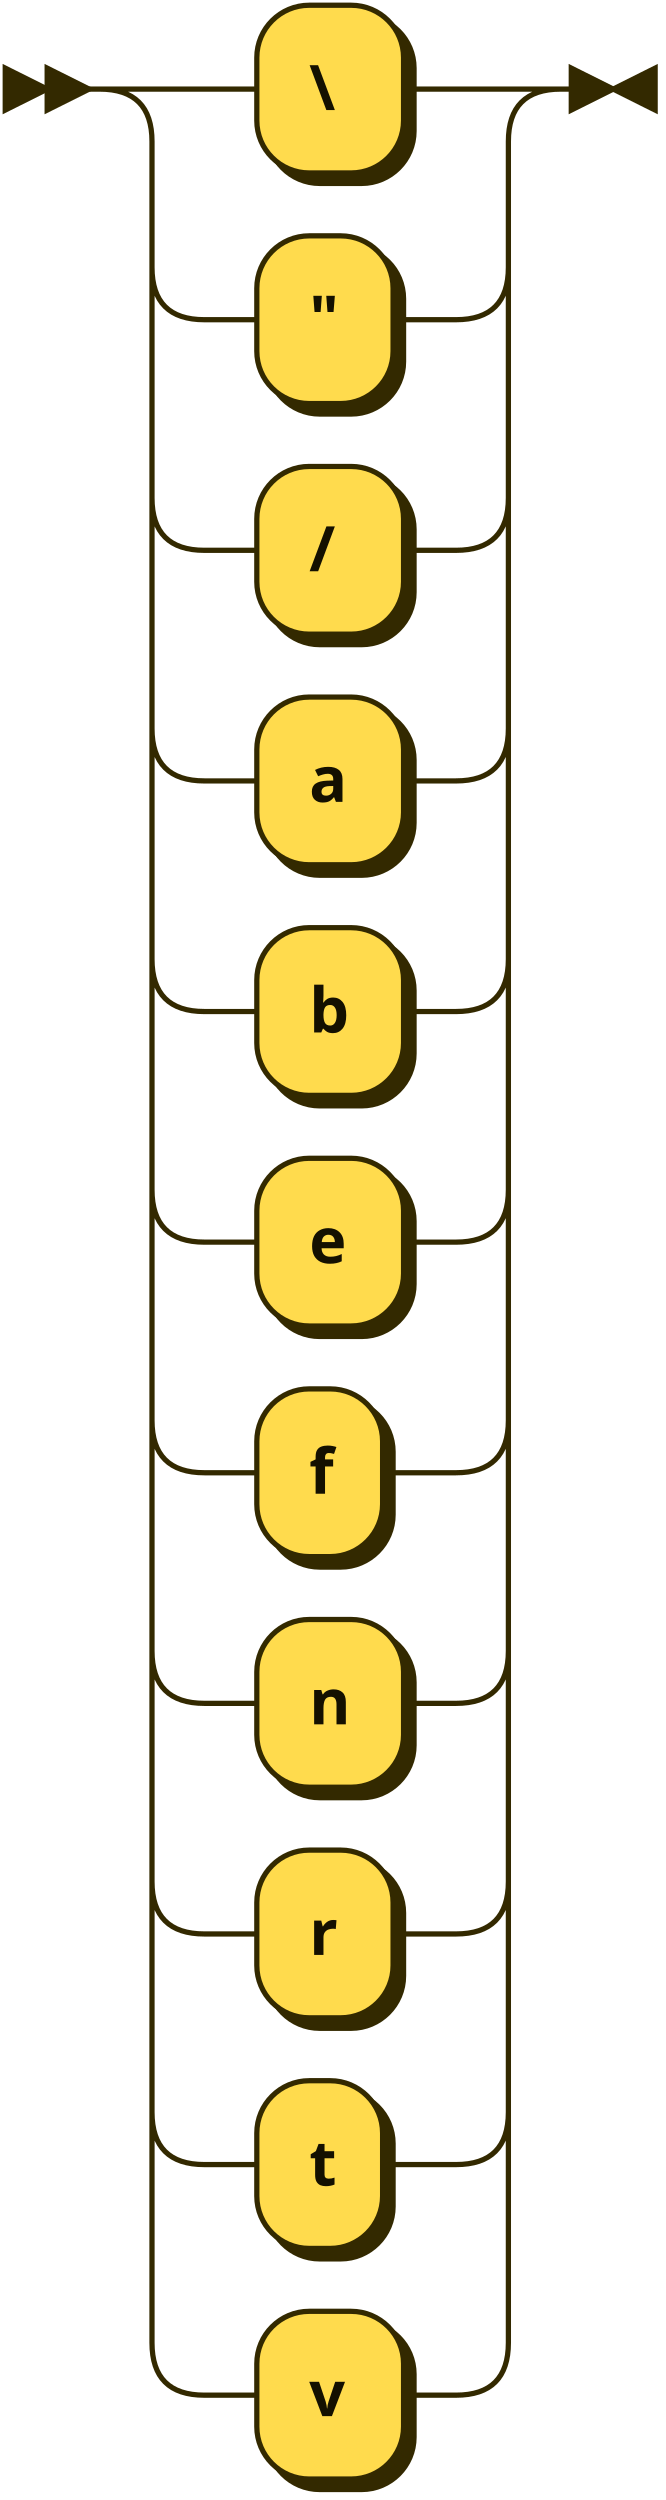
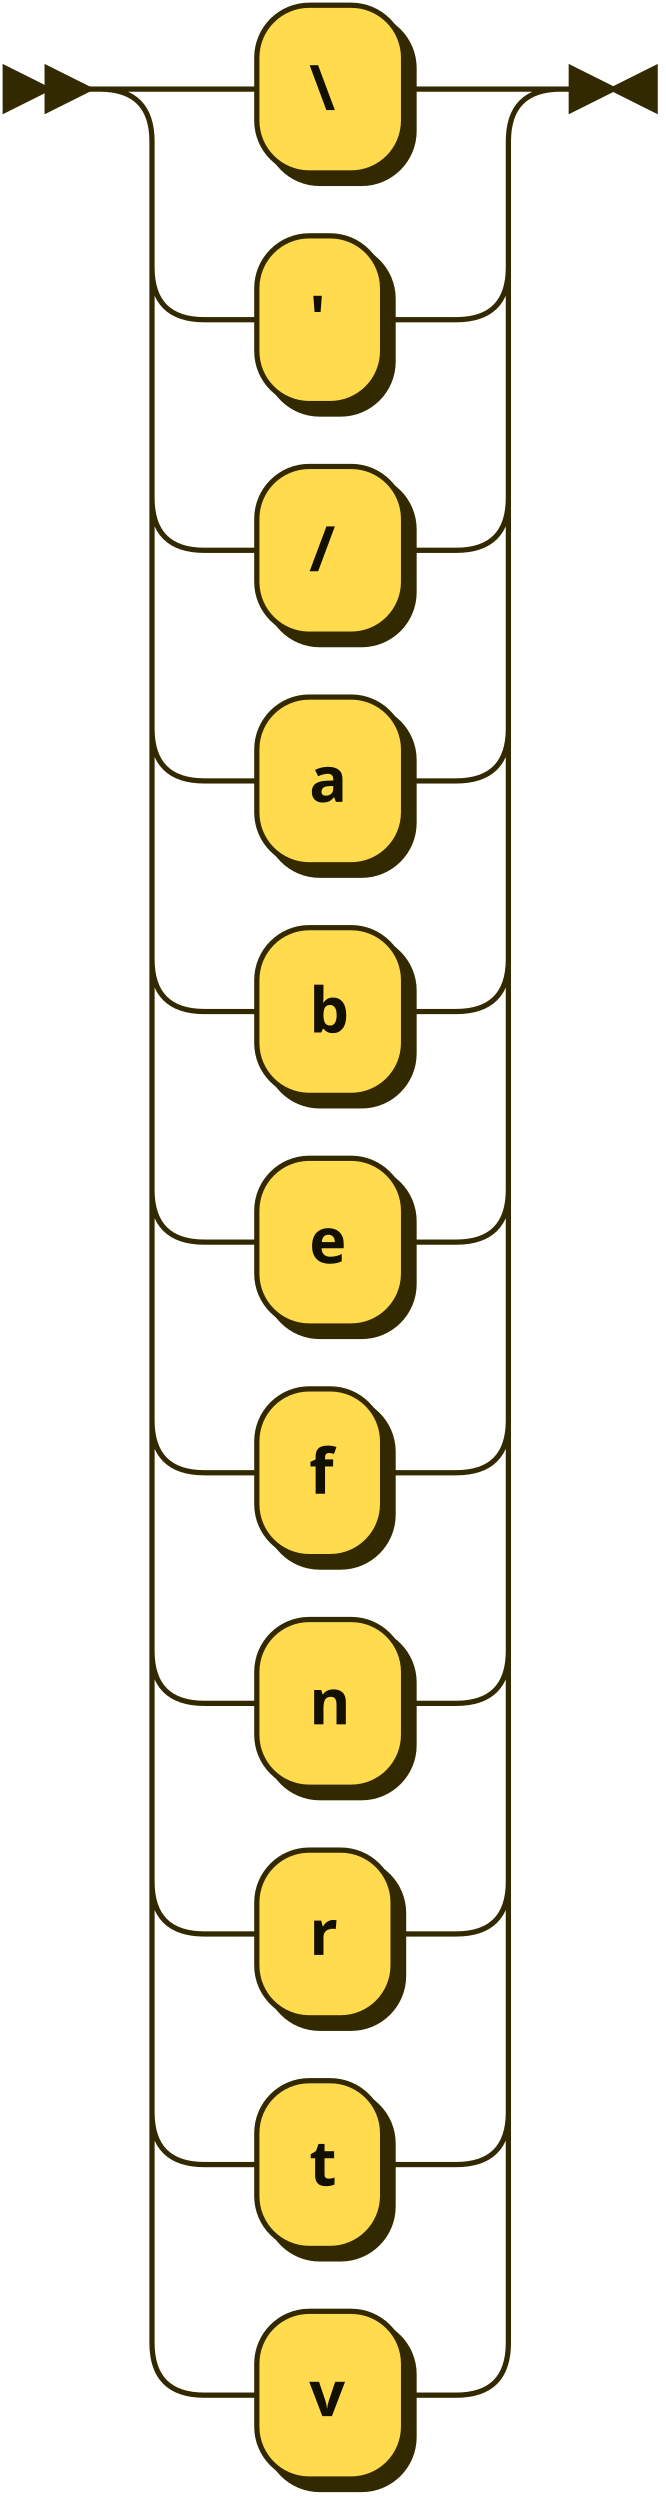
<svg xmlns="http://www.w3.org/2000/svg" width="127" height="477">
  <defs>
    <style type="text/css">
    @namespace "http://www.w3.org/2000/svg";
    .line                 {fill: none; stroke: #332900; stroke-width: 1;}
    .bold-line            {stroke: #141000; shape-rendering: crispEdges; stroke-width: 2;}
    .thin-line            {stroke: #1F1800; shape-rendering: crispEdges}
    .filled               {fill: #332900; stroke: none;}
    text.terminal         {font-family: Verdana, Sans-serif;
                            font-size: 12px;
                            fill: #141000;
                            font-weight: bold;
                          }
    text.nonterminal      {font-family: Verdana, Sans-serif;
                            font-size: 12px;
                            fill: #1A1400;
                            font-weight: normal;
                          }
    text.regexp           {font-family: Verdana, Sans-serif;
                            font-size: 12px;
                            fill: #1F1800;
                            font-weight: normal;
                          }
    rect, circle, polygon {fill: #332900; stroke: #332900;}
    rect.terminal         {fill: #FFDB4D; stroke: #332900; stroke-width: 1;}
    rect.nonterminal      {fill: #FFEC9E; stroke: #332900; stroke-width: 1;}
    rect.text             {fill: none; stroke: none;}
    polygon.regexp        {fill: #FFF4C7; stroke: #332900; stroke-width: 1;}
  </style>
  </defs>
  <polygon points="9 17 1 13 1 21" />
  <polygon points="17 17 9 13 9 21" />
  <rect x="51" y="3" width="28" height="32" rx="10" />
  <rect x="49" y="1" width="28" height="32" class="terminal" rx="10" />
  <text class="terminal" x="59" y="21">\</text>
-   <rect x="51" y="47" width="26" height="32" rx="10" />
-   <rect x="49" y="45" width="26" height="32" class="terminal" rx="10" />
-   <text class="terminal" x="59" y="65">"</text>
+   <rect x="51" y="47" width="24" height="32" rx="10" />
+   <rect x="49" y="45" width="24" height="32" class="terminal" rx="10" />
+   <text class="terminal" x="59" y="65">'</text>
  <rect x="51" y="91" width="28" height="32" rx="10" />
  <rect x="49" y="89" width="28" height="32" class="terminal" rx="10" />
  <text class="terminal" x="59" y="109">/</text>
  <rect x="51" y="135" width="28" height="32" rx="10" />
  <rect x="49" y="133" width="28" height="32" class="terminal" rx="10" />
  <text class="terminal" x="59" y="153">a</text>
  <rect x="51" y="179" width="28" height="32" rx="10" />
  <rect x="49" y="177" width="28" height="32" class="terminal" rx="10" />
  <text class="terminal" x="59" y="197">b</text>
  <rect x="51" y="223" width="28" height="32" rx="10" />
  <rect x="49" y="221" width="28" height="32" class="terminal" rx="10" />
  <text class="terminal" x="59" y="241">e</text>
  <rect x="51" y="267" width="24" height="32" rx="10" />
  <rect x="49" y="265" width="24" height="32" class="terminal" rx="10" />
  <text class="terminal" x="59" y="285">f</text>
  <rect x="51" y="311" width="28" height="32" rx="10" />
  <rect x="49" y="309" width="28" height="32" class="terminal" rx="10" />
  <text class="terminal" x="59" y="329">n</text>
  <rect x="51" y="355" width="26" height="32" rx="10" />
  <rect x="49" y="353" width="26" height="32" class="terminal" rx="10" />
  <text class="terminal" x="59" y="373">r</text>
  <rect x="51" y="399" width="24" height="32" rx="10" />
  <rect x="49" y="397" width="24" height="32" class="terminal" rx="10" />
  <text class="terminal" x="59" y="417">t</text>
  <rect x="51" y="443" width="28" height="32" rx="10" />
  <rect x="49" y="441" width="28" height="32" class="terminal" rx="10" />
  <text class="terminal" x="59" y="461">v</text>
-   <path class="line" d="m17 17 h2 m20 0 h10 m28 0 h10 m-68 0 h20 m48 0 h20 m-88 0 q10 0 10 10 m68 0 q0 -10 10 -10 m-78 10 v24 m68 0 v-24 m-68 24 q0 10 10 10 m48 0 q10 0 10 -10 m-58 10 h10 m26 0 h10 m0 0 h2 m-58 -10 v20 m68 0 v-20 m-68 20 v24 m68 0 v-24 m-68 24 q0 10 10 10 m48 0 q10 0 10 -10 m-58 10 h10 m28 0 h10 m-58 -10 v20 m68 0 v-20 m-68 20 v24 m68 0 v-24 m-68 24 q0 10 10 10 m48 0 q10 0 10 -10 m-58 10 h10 m28 0 h10 m-58 -10 v20 m68 0 v-20 m-68 20 v24 m68 0 v-24 m-68 24 q0 10 10 10 m48 0 q10 0 10 -10 m-58 10 h10 m28 0 h10 m-58 -10 v20 m68 0 v-20 m-68 20 v24 m68 0 v-24 m-68 24 q0 10 10 10 m48 0 q10 0 10 -10 m-58 10 h10 m28 0 h10 m-58 -10 v20 m68 0 v-20 m-68 20 v24 m68 0 v-24 m-68 24 q0 10 10 10 m48 0 q10 0 10 -10 m-58 10 h10 m24 0 h10 m0 0 h4 m-58 -10 v20 m68 0 v-20 m-68 20 v24 m68 0 v-24 m-68 24 q0 10 10 10 m48 0 q10 0 10 -10 m-58 10 h10 m28 0 h10 m-58 -10 v20 m68 0 v-20 m-68 20 v24 m68 0 v-24 m-68 24 q0 10 10 10 m48 0 q10 0 10 -10 m-58 10 h10 m26 0 h10 m0 0 h2 m-58 -10 v20 m68 0 v-20 m-68 20 v24 m68 0 v-24 m-68 24 q0 10 10 10 m48 0 q10 0 10 -10 m-58 10 h10 m24 0 h10 m0 0 h4 m-58 -10 v20 m68 0 v-20 m-68 20 v24 m68 0 v-24 m-68 24 q0 10 10 10 m48 0 q10 0 10 -10 m-58 10 h10 m28 0 h10 m23 -440 h-3" />
+   <path class="line" d="m17 17 h2 m20 0 h10 m28 0 h10 m-68 0 h20 m48 0 h20 m-88 0 q10 0 10 10 m68 0 q0 -10 10 -10 m-78 10 v24 m68 0 v-24 m-68 24 q0 10 10 10 m48 0 q10 0 10 -10 m-58 10 h10 m24 0 h10 m0 0 h4 m-58 -10 v20 m68 0 v-20 m-68 20 v24 m68 0 v-24 m-68 24 q0 10 10 10 m48 0 q10 0 10 -10 m-58 10 h10 m28 0 h10 m-58 -10 v20 m68 0 v-20 m-68 20 v24 m68 0 v-24 m-68 24 q0 10 10 10 m48 0 q10 0 10 -10 m-58 10 h10 m28 0 h10 m-58 -10 v20 m68 0 v-20 m-68 20 v24 m68 0 v-24 m-68 24 q0 10 10 10 m48 0 q10 0 10 -10 m-58 10 h10 m28 0 h10 m-58 -10 v20 m68 0 v-20 m-68 20 v24 m68 0 v-24 m-68 24 q0 10 10 10 m48 0 q10 0 10 -10 m-58 10 h10 m28 0 h10 m-58 -10 v20 m68 0 v-20 m-68 20 v24 m68 0 v-24 m-68 24 q0 10 10 10 m48 0 q10 0 10 -10 m-58 10 h10 m24 0 h10 m0 0 h4 m-58 -10 v20 m68 0 v-20 m-68 20 v24 m68 0 v-24 m-68 24 q0 10 10 10 m48 0 q10 0 10 -10 m-58 10 h10 m28 0 h10 m-58 -10 v20 m68 0 v-20 m-68 20 v24 m68 0 v-24 m-68 24 q0 10 10 10 m48 0 q10 0 10 -10 m-58 10 h10 m26 0 h10 m0 0 h2 m-58 -10 v20 m68 0 v-20 m-68 20 v24 m68 0 v-24 m-68 24 q0 10 10 10 m48 0 q10 0 10 -10 m-58 10 h10 m24 0 h10 m0 0 h4 m-58 -10 v20 m68 0 v-20 m-68 20 v24 m68 0 v-24 m-68 24 q0 10 10 10 m48 0 q10 0 10 -10 m-58 10 h10 m28 0 h10 m23 -440 h-3" />
  <polygon points="117 17 125 13 125 21" />
  <polygon points="117 17 109 13 109 21" />
</svg>
